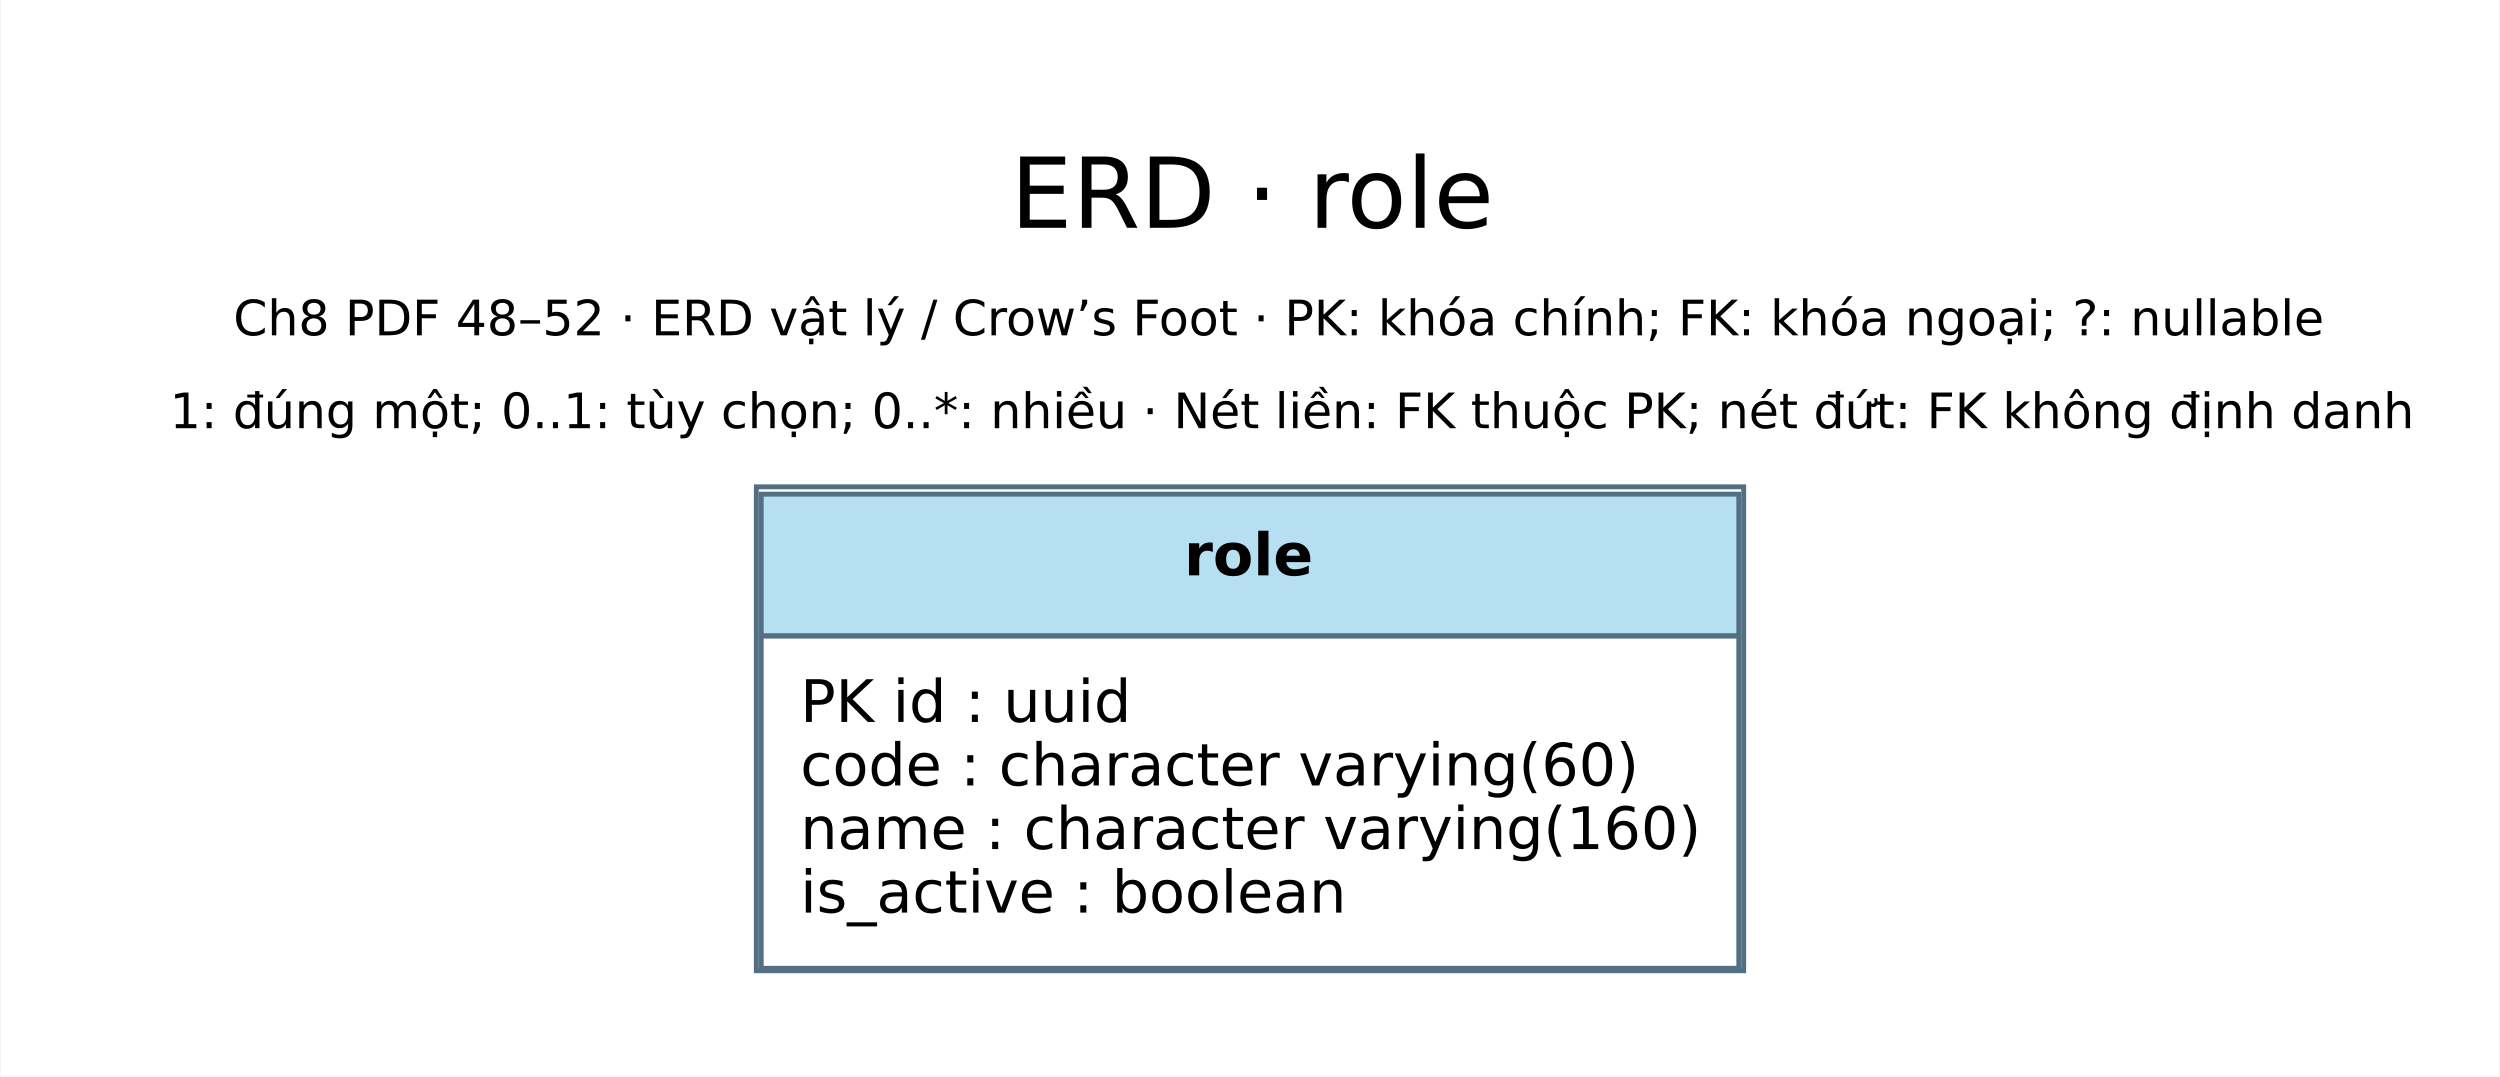
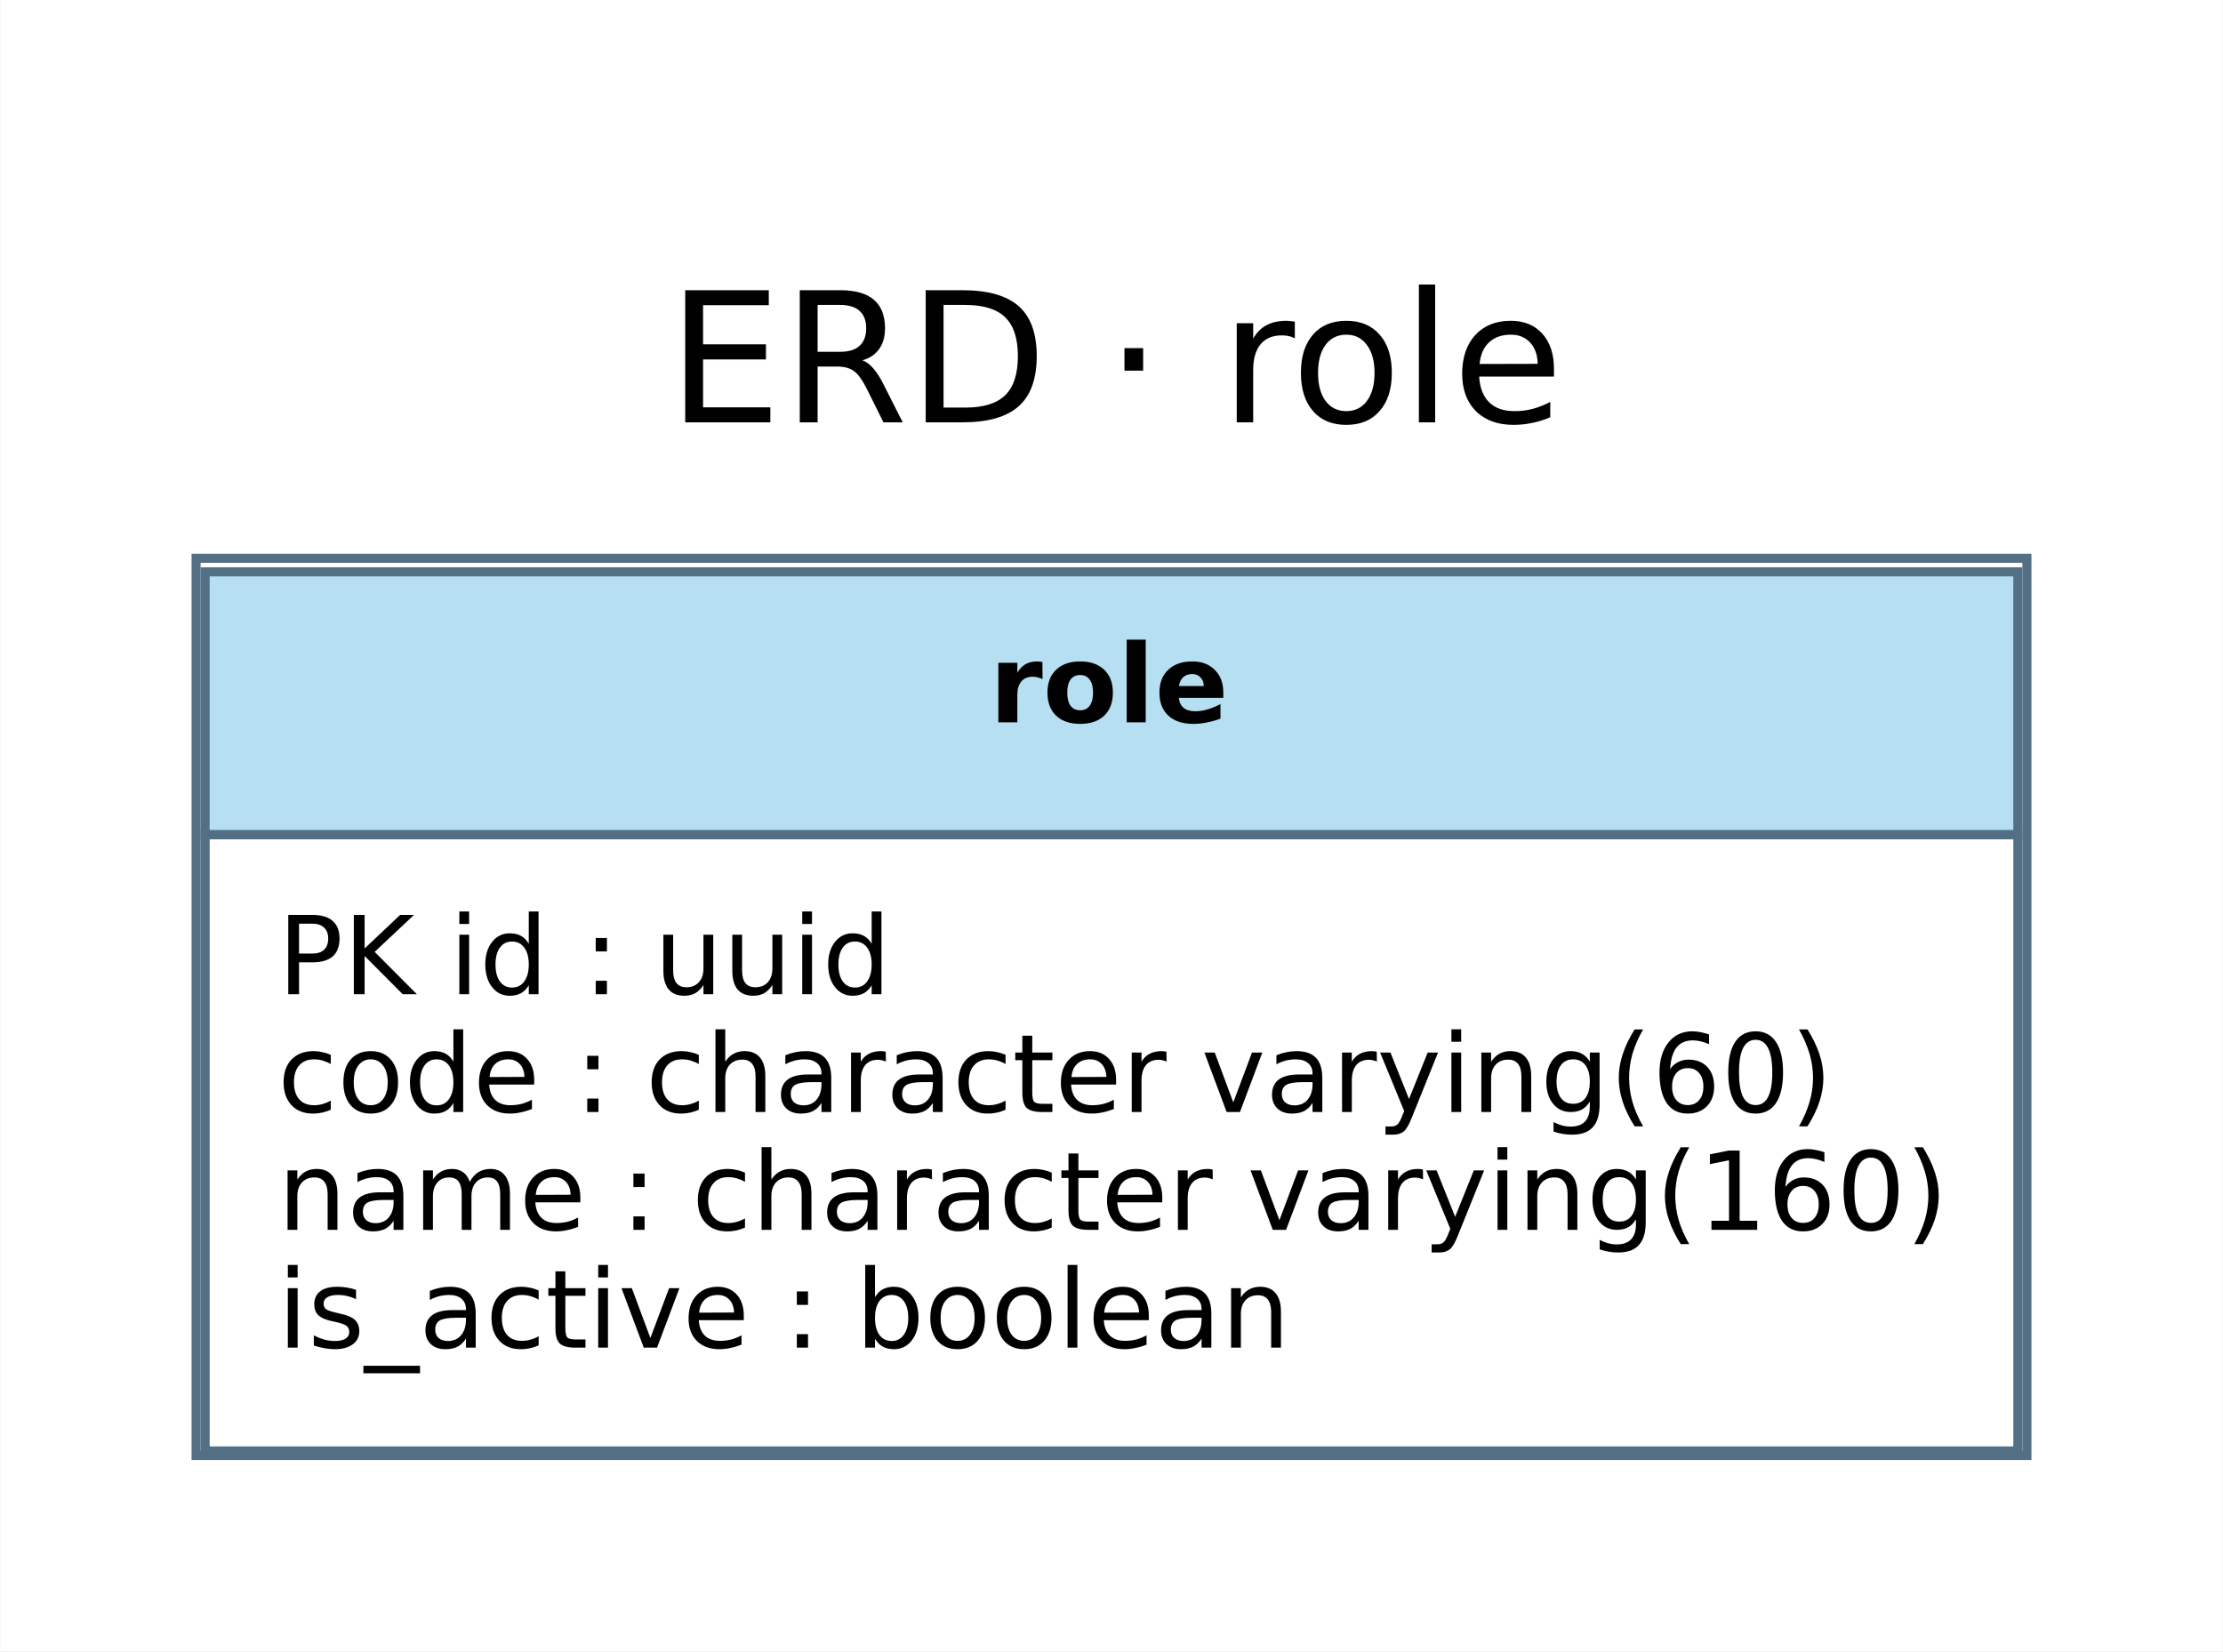
- <svg xmlns="http://www.w3.org/2000/svg" width="511pt" height="220pt" viewBox="0.00 0.00 511.20 220.20">
-   <g id="graph0" class="graph" transform="scale(1 1) rotate(0) translate(21.6 198.6)">
-     <polygon fill="white" stroke="transparent" points="-21.6,21.6 -21.6,-198.6 489.6,-198.6 489.6,21.6 -21.6,21.6" />
-     <text text-anchor="start" x="185" y="-152" font-family="DejaVu Sans" font-size="20.00">ERD · role</text>
-     <text text-anchor="start" x="26" y="-130" font-family="DejaVu Sans" font-size="10.00">Ch8 PDF 48–52 · ERD vật lý / Crow’s Foot · PK: khóa chính; FK: khóa ngoại; ?: nullable</text>
-     <text text-anchor="start" x="13" y="-111" font-family="DejaVu Sans" font-size="10.00">1: đúng một; 0..1: tùy chọn; 0..*: nhiều · Nét liền: FK thuộc PK; nét đứt: FK không định danh</text>
+ <svg xmlns="http://www.w3.org/2000/svg" width="245pt" height="182pt" viewBox="0.00 0.00 245.20 182.20">
+   <g id="graph0" class="graph" transform="scale(1 1) rotate(0) translate(21.6 160.6)">
+     <polygon fill="white" stroke="transparent" points="-21.6,21.6 -21.6,-160.6 223.6,-160.6 223.6,21.6 -21.6,21.6" />
+     <text text-anchor="start" x="52" y="-114" font-family="DejaVu Sans" font-size="20.00">ERD · role</text>
    <g id="node1" class="node">
-       <polygon fill="#b7dff2" stroke="transparent" points="134,-68.5 134,-97.5 334,-97.5 334,-68.5 134,-68.5" />
-       <polygon fill="none" stroke="#526f83" points="134,-68.5 134,-97.5 334,-97.5 334,-68.5 134,-68.5" />
-       <text text-anchor="start" x="220.5" y="-80.9" font-family="DejaVu Sans" font-weight="bold" font-size="12.00">role</text>
-       <polygon fill="none" stroke="#526f83" points="134,-0.5 134,-68.5 334,-68.5 334,-0.5 134,-0.5" />
-       <text text-anchor="start" x="142" y="-50.9" font-family="DejaVu Sans" font-size="12.00">PK id : uuid</text>
-       <text text-anchor="start" x="142" y="-37.9" font-family="DejaVu Sans" font-size="12.00">code : character varying(60)</text>
-       <text text-anchor="start" x="142" y="-24.9" font-family="DejaVu Sans" font-size="12.00">name : character varying(160)</text>
-       <text text-anchor="start" x="142" y="-11.9" font-family="DejaVu Sans" font-size="12.00">is_active : boolean</text>
-       <polygon fill="none" stroke="#526f83" points="133,0 133,-99 335,-99 335,0 133,0" />
+       <polygon fill="#b7dff2" stroke="transparent" points="1,-68.5 1,-97.5 201,-97.5 201,-68.5 1,-68.5" />
+       <polygon fill="none" stroke="#526f83" points="1,-68.5 1,-97.5 201,-97.5 201,-68.5 1,-68.5" />
+       <text text-anchor="start" x="87.5" y="-80.9" font-family="DejaVu Sans" font-weight="bold" font-size="12.00">role</text>
+       <polygon fill="none" stroke="#526f83" points="1,-0.5 1,-68.5 201,-68.5 201,-0.5 1,-0.5" />
+       <text text-anchor="start" x="9" y="-50.9" font-family="DejaVu Sans" font-size="12.00">PK id : uuid</text>
+       <text text-anchor="start" x="9" y="-37.9" font-family="DejaVu Sans" font-size="12.00">code : character varying(60)</text>
+       <text text-anchor="start" x="9" y="-24.9" font-family="DejaVu Sans" font-size="12.00">name : character varying(160)</text>
+       <text text-anchor="start" x="9" y="-11.9" font-family="DejaVu Sans" font-size="12.00">is_active : boolean</text>
+       <polygon fill="none" stroke="#526f83" points="0,0 0,-99 202,-99 202,0 0,0" />
    </g>
  </g>
</svg>
